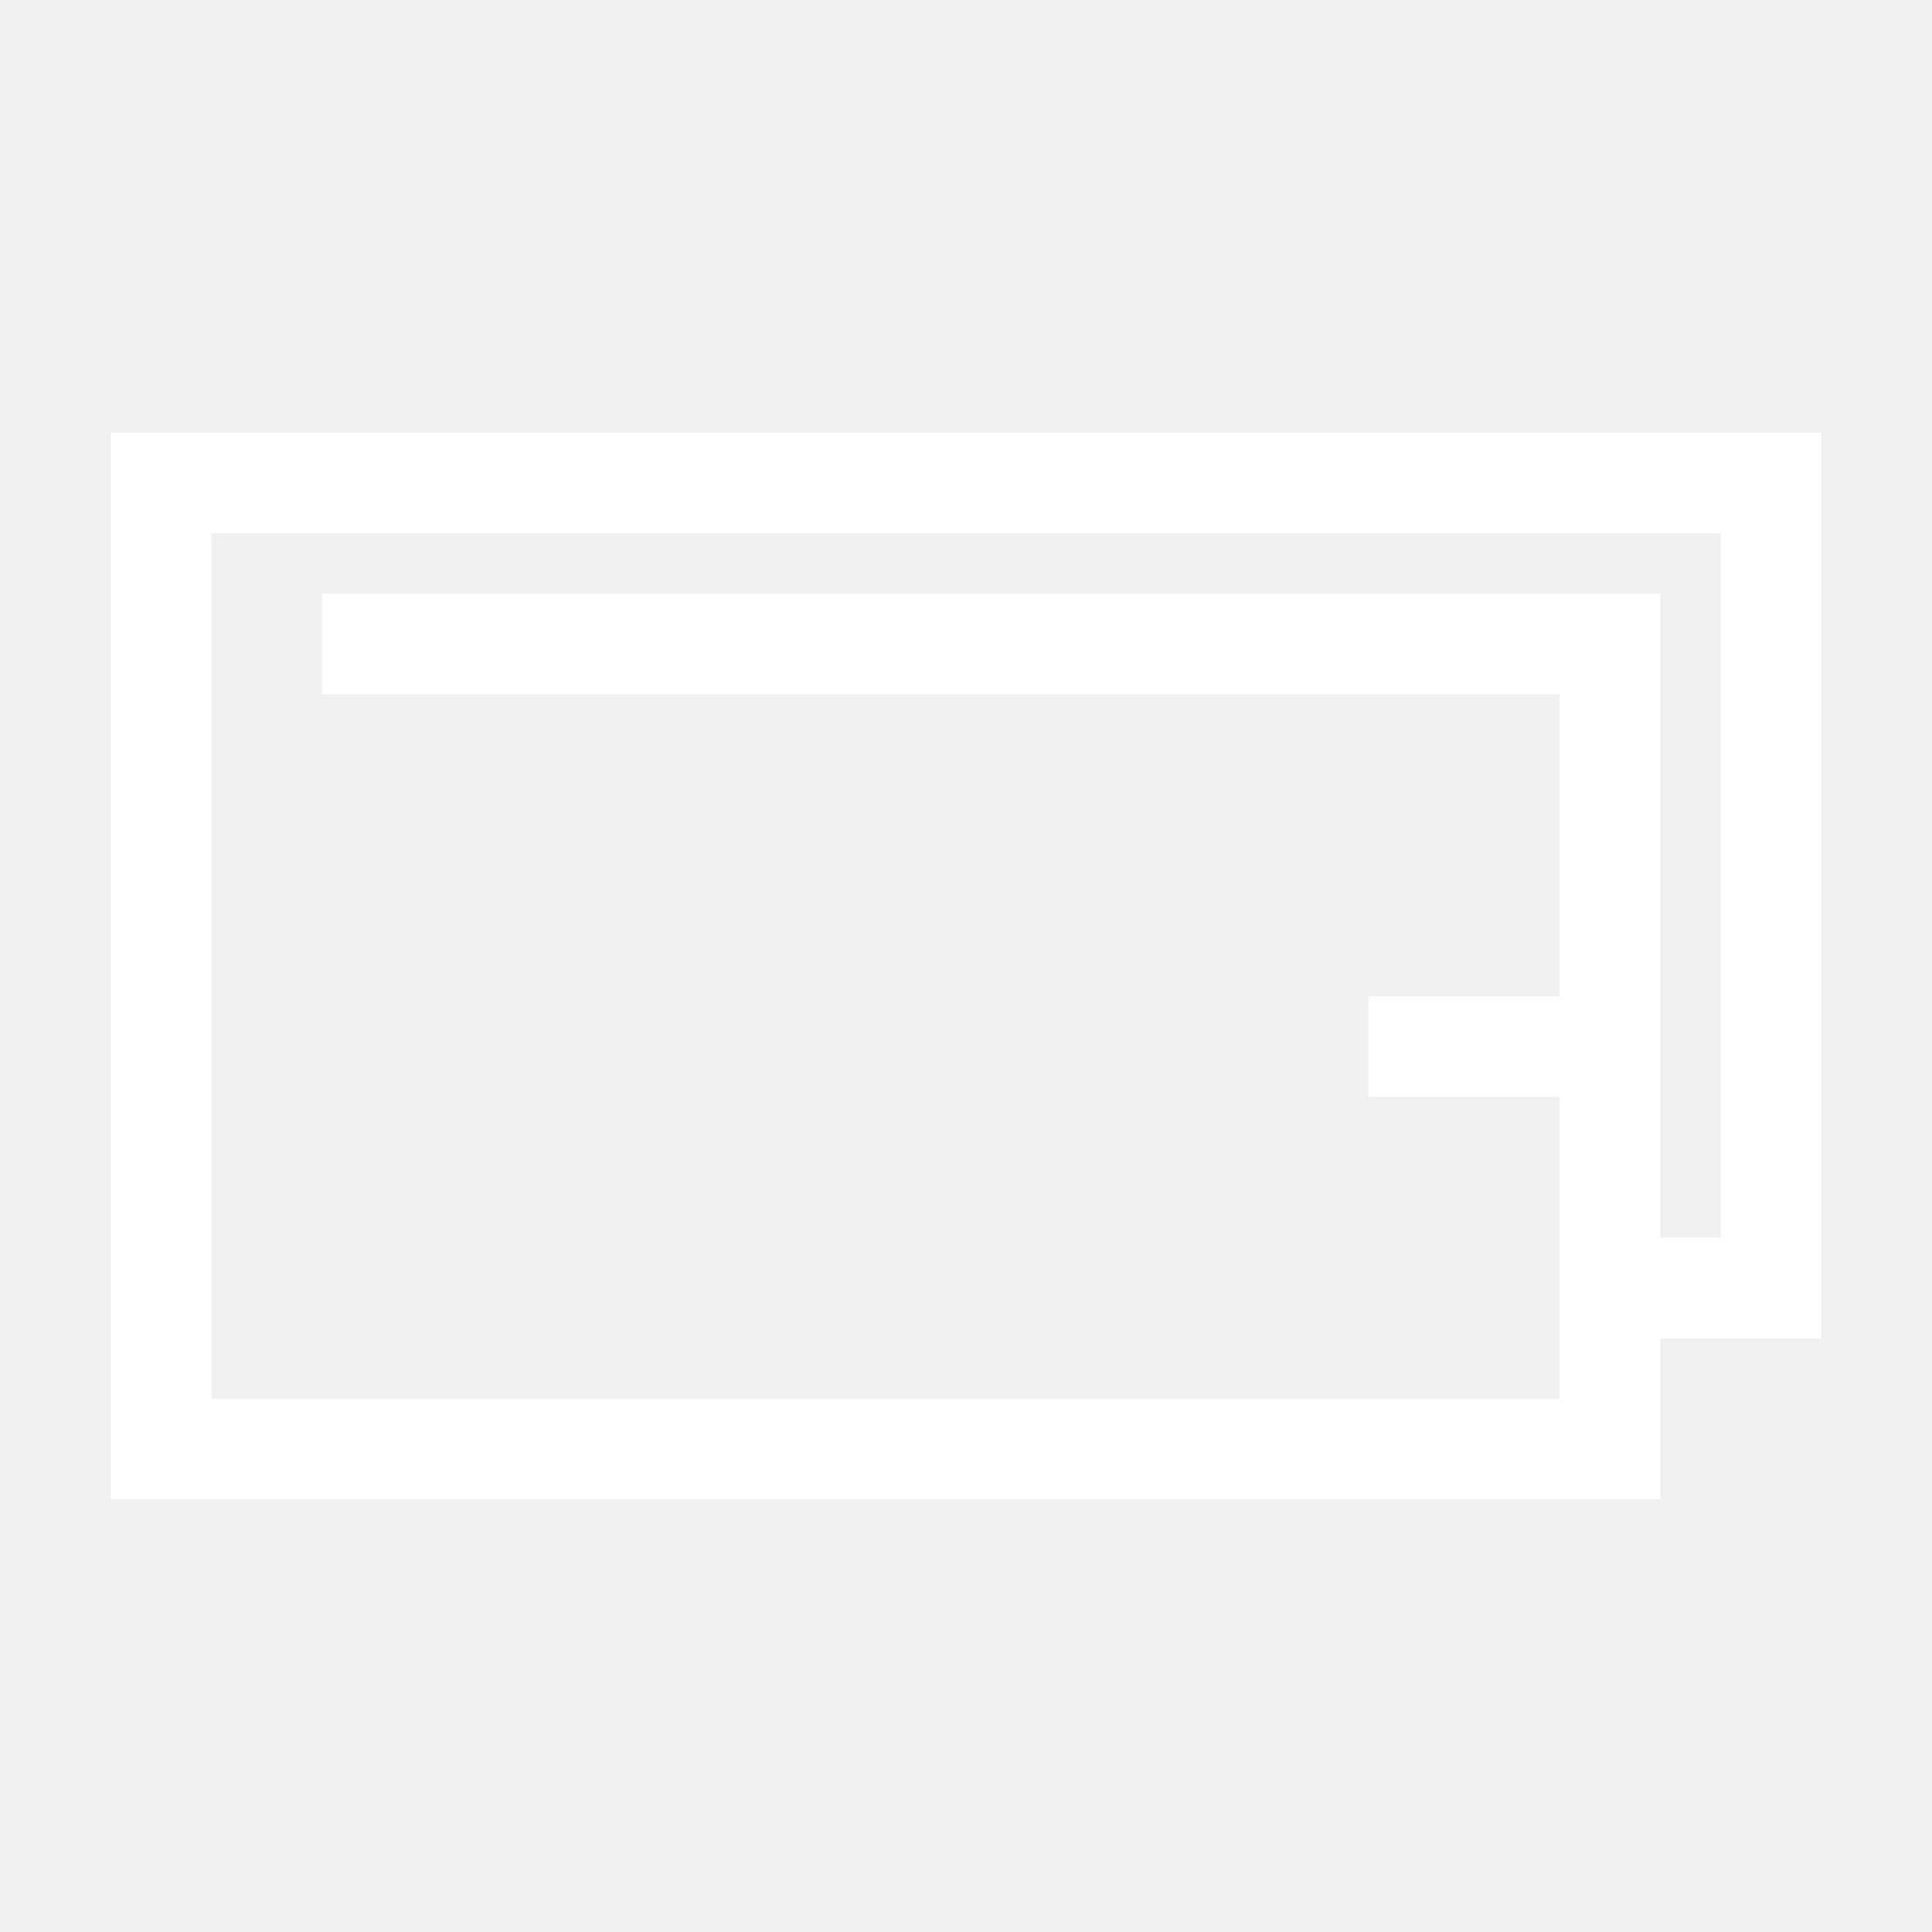
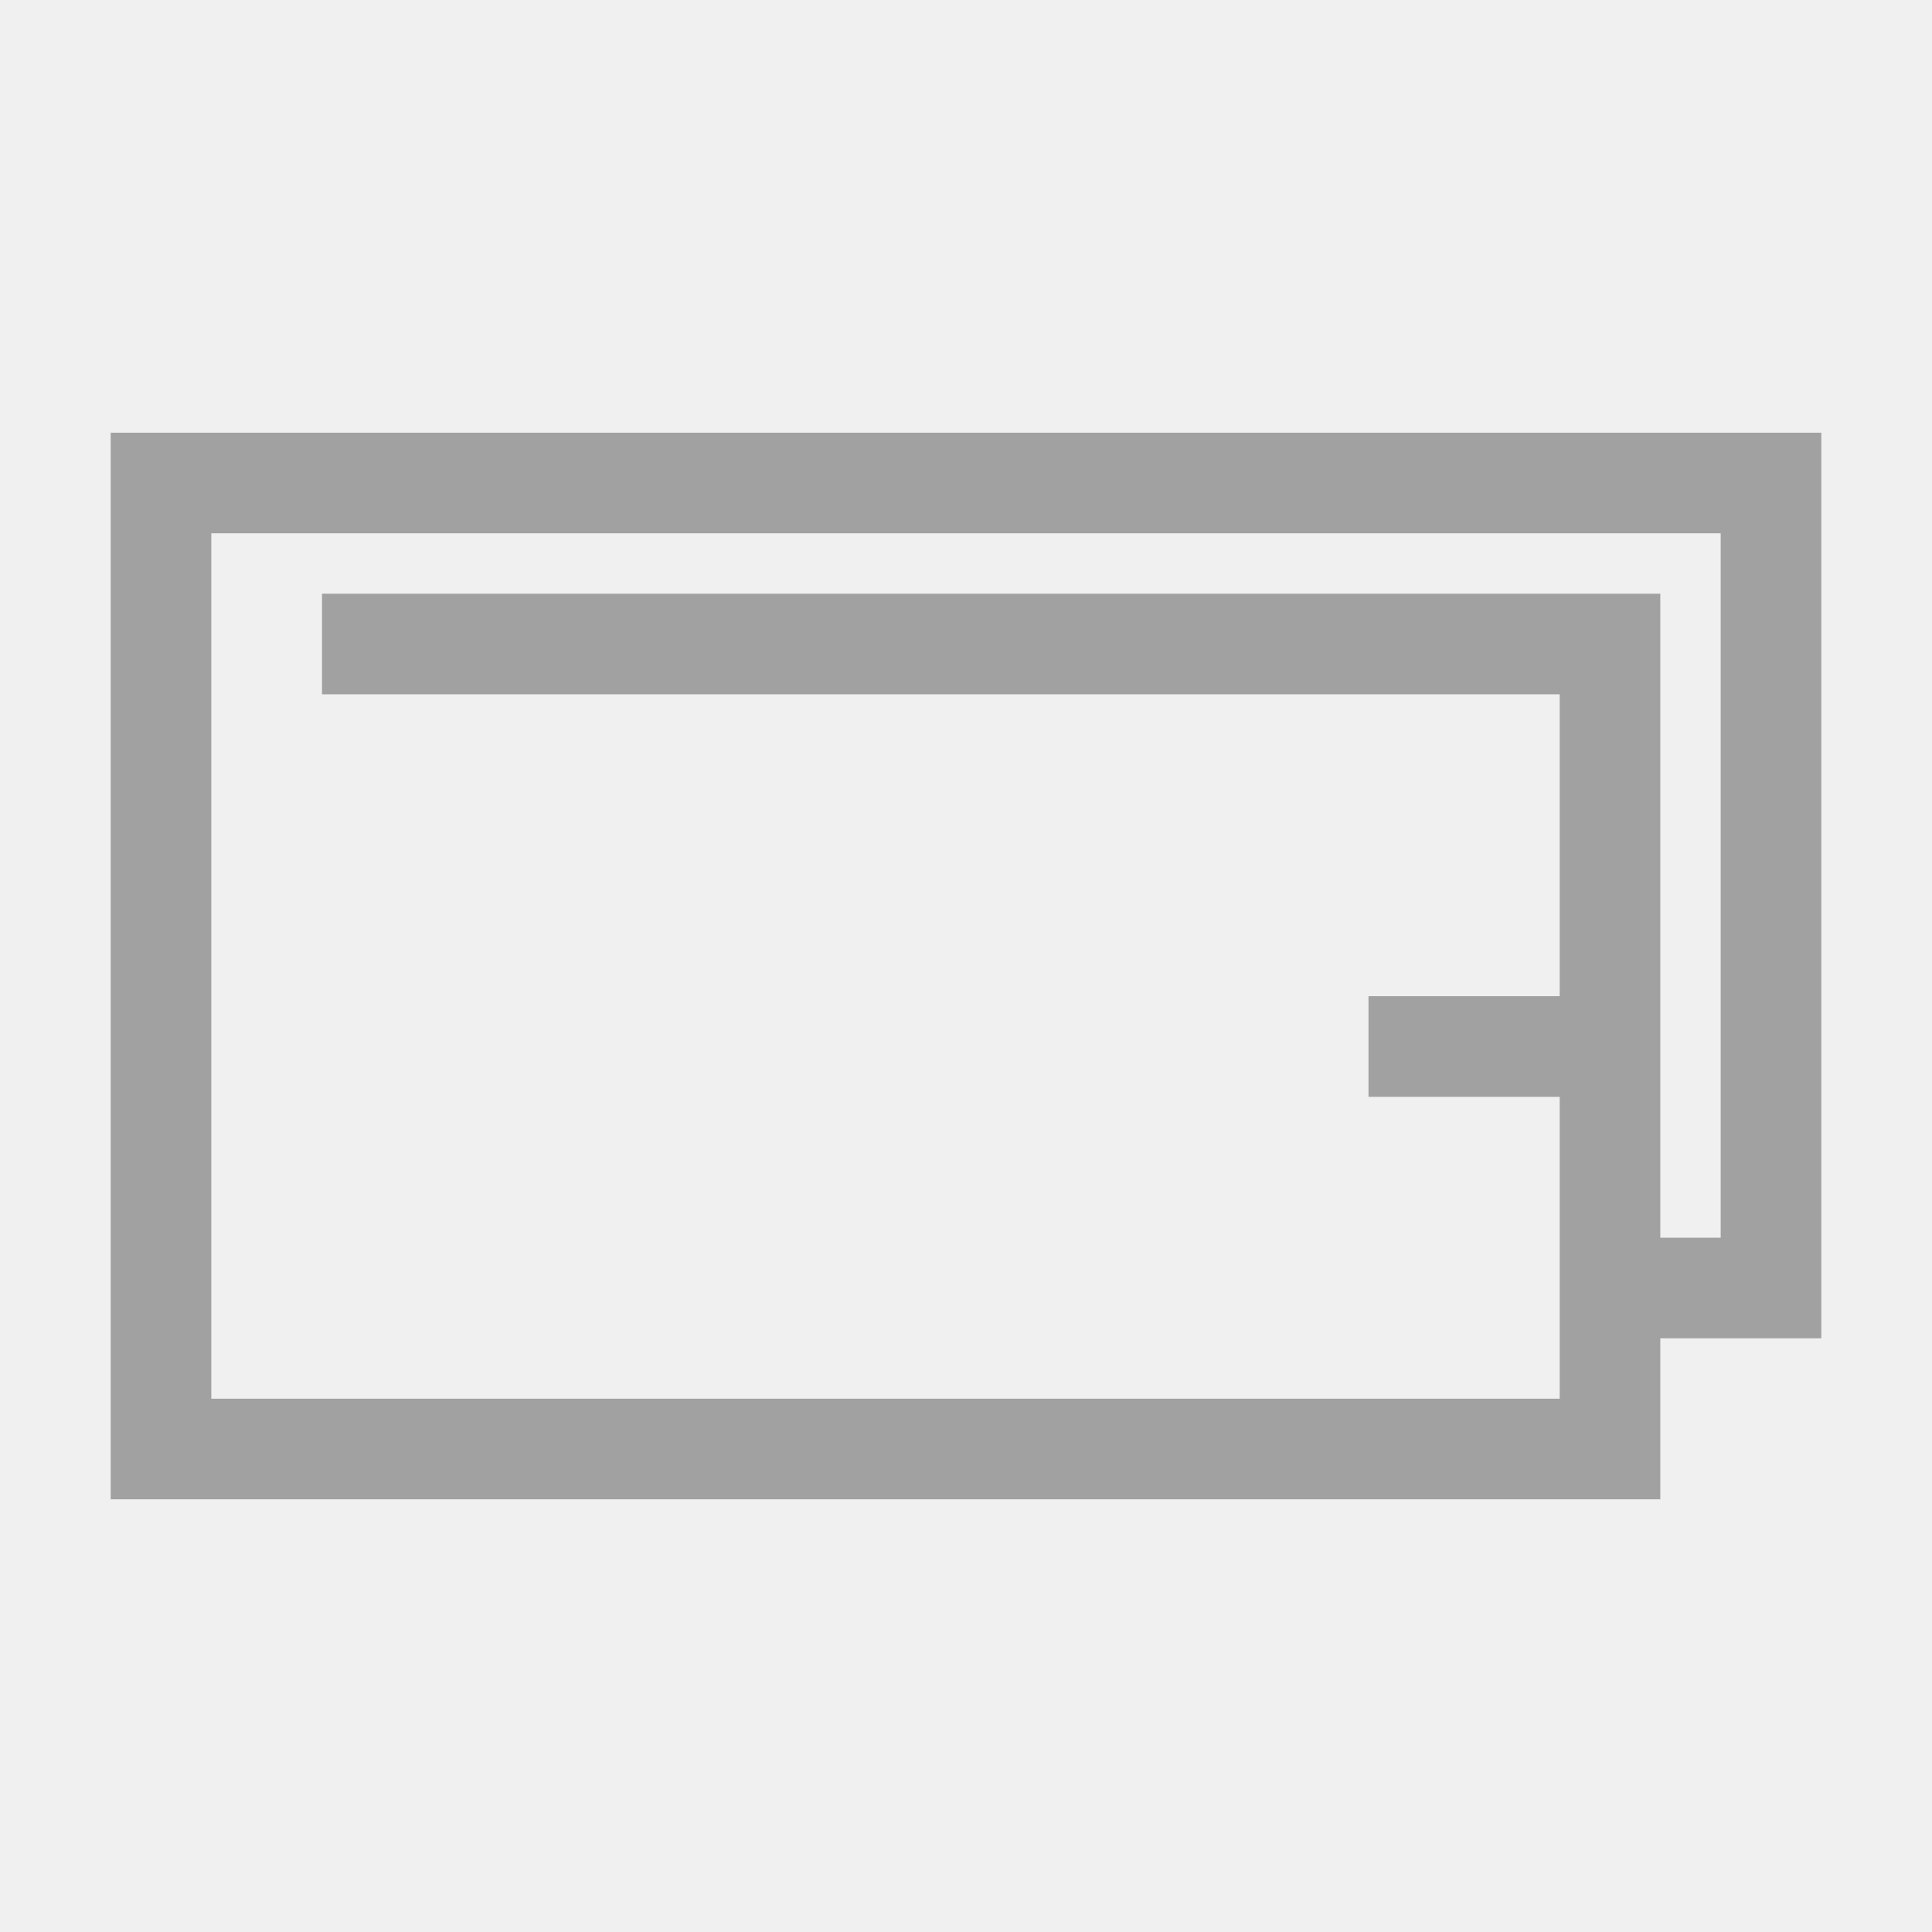
<svg xmlns="http://www.w3.org/2000/svg" class="icon-user" viewBox="0 0 24 24">
  <style>
    g {
      fill: none;
      stroke-width: 1.25; 
-       stroke: #fff;
+       stroke: rgb(161,161,161);
    }
  </style>
  <g>
    <path fill="none" d="M4 8 20 8 20 18 2 18 2 6 22 6 22 16 20 16 20 13 17 13" />
  </g>
</svg>
